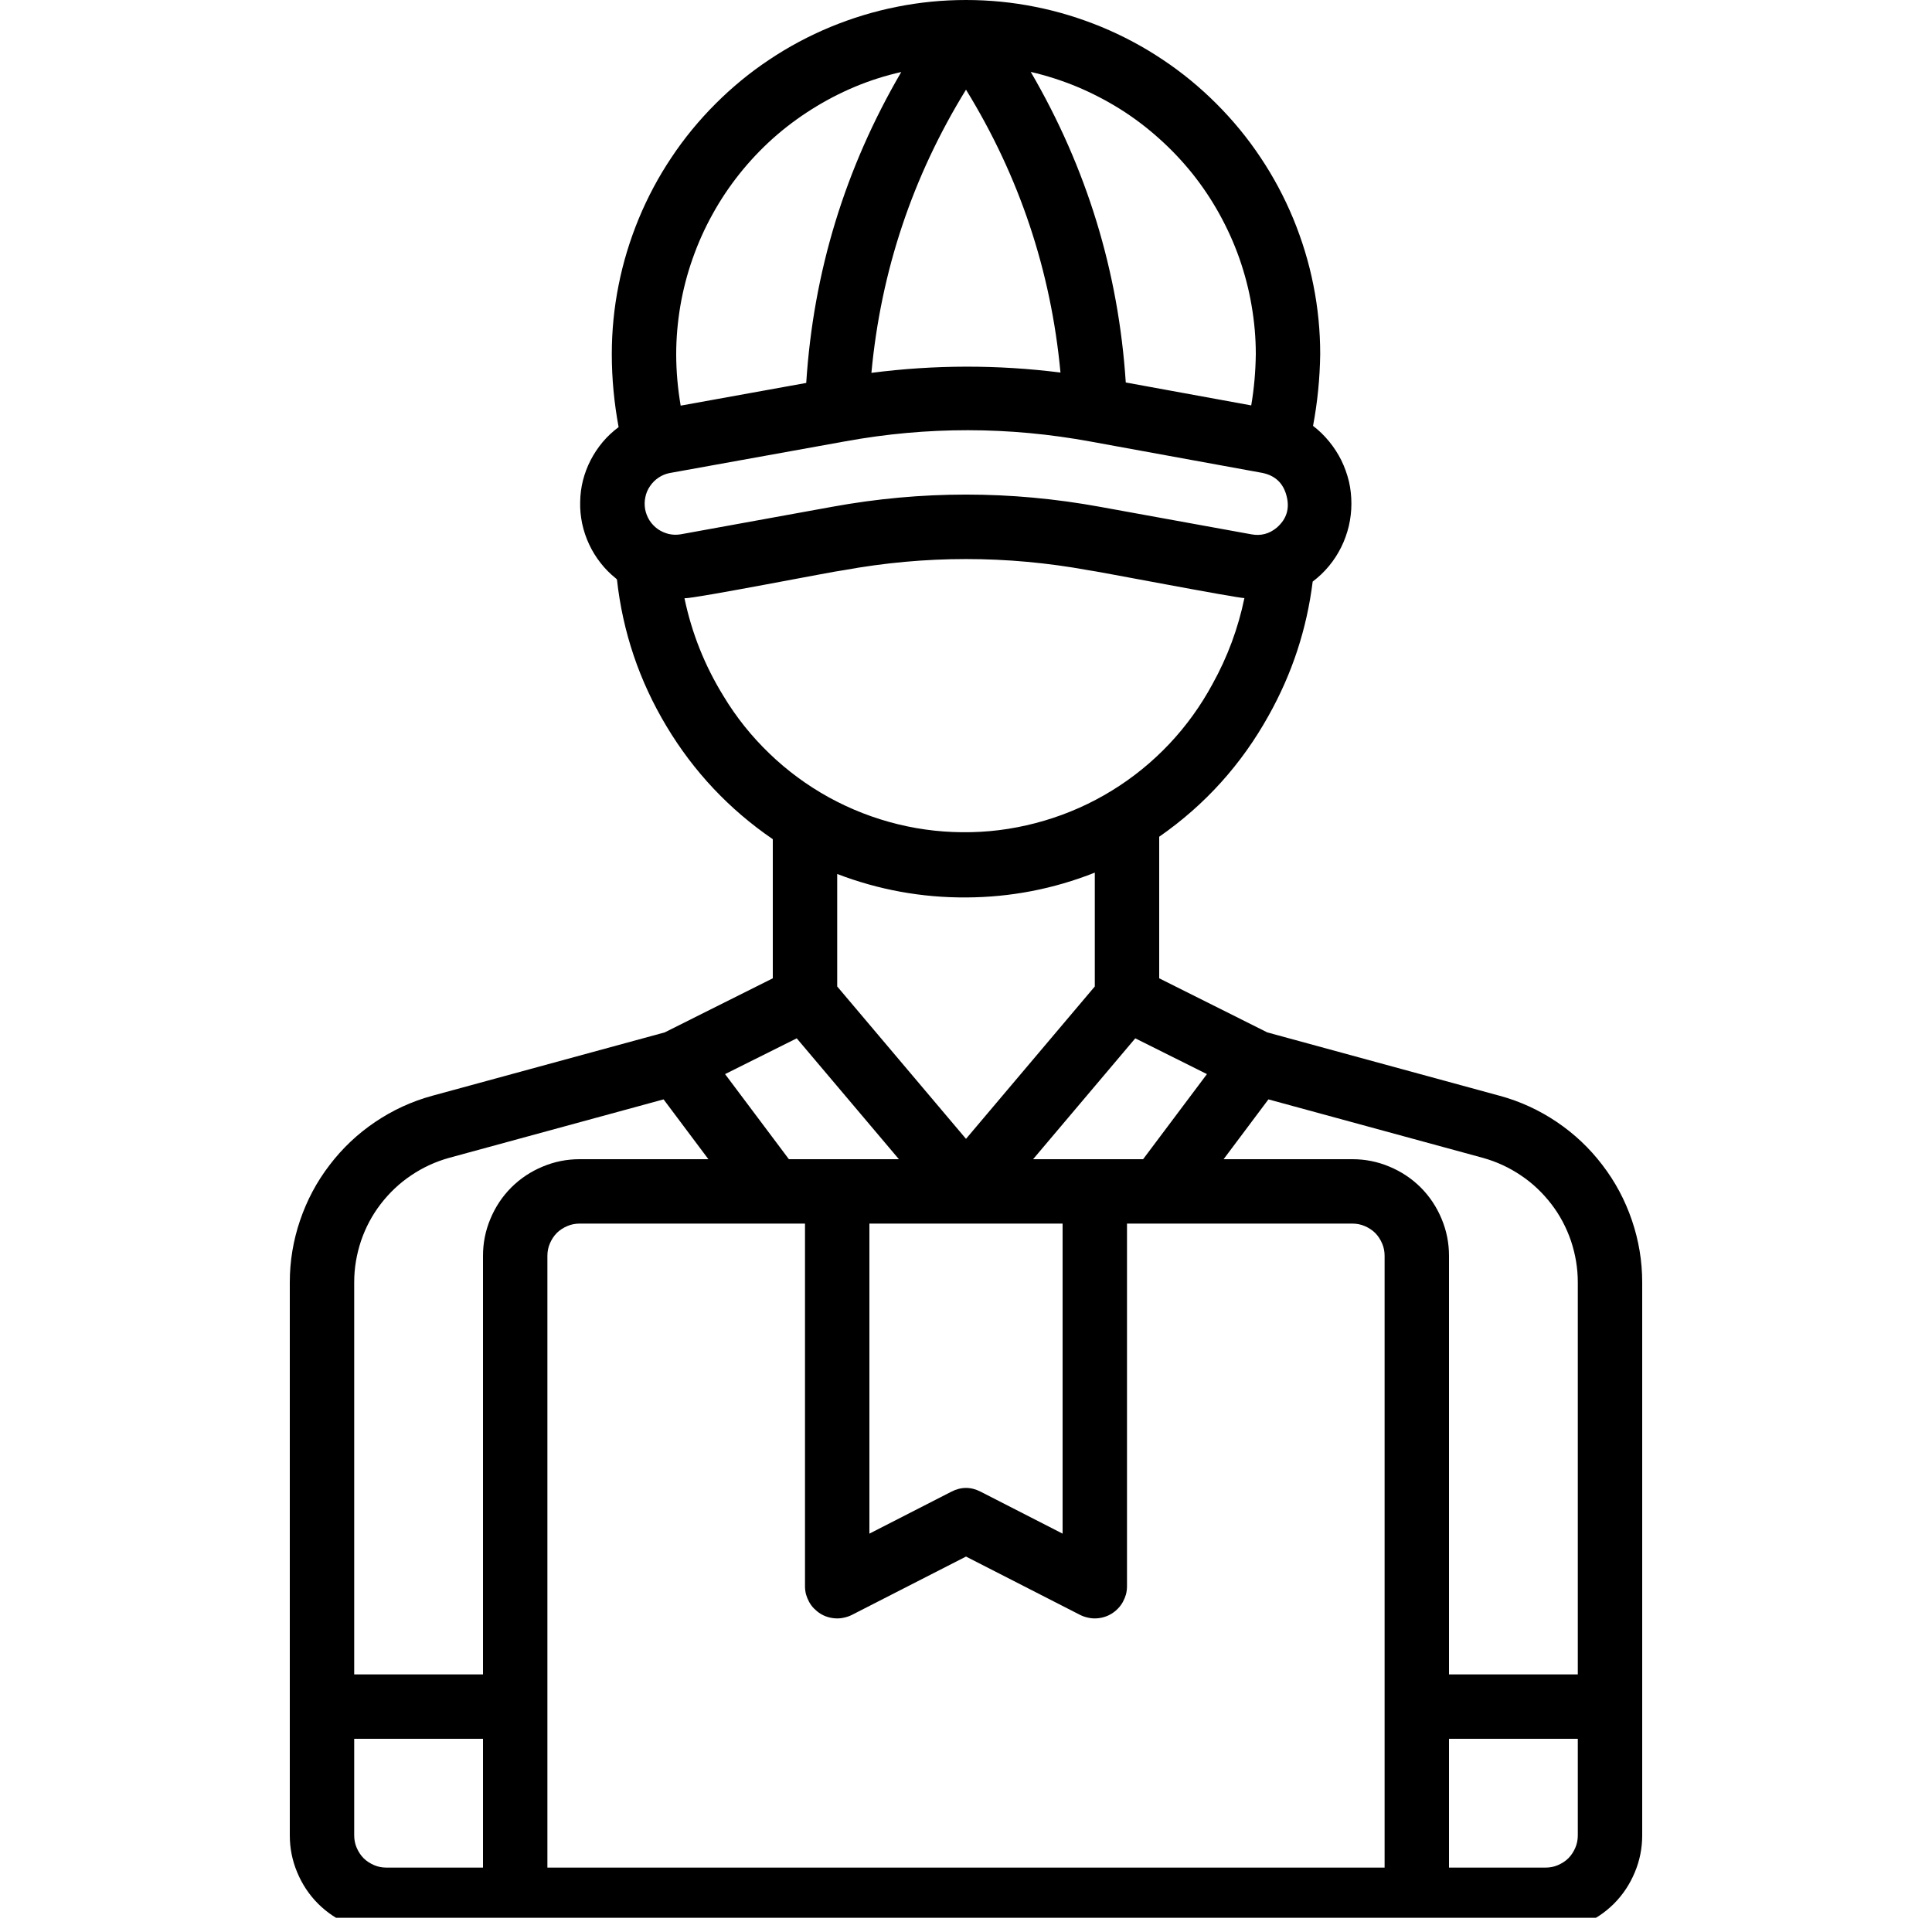
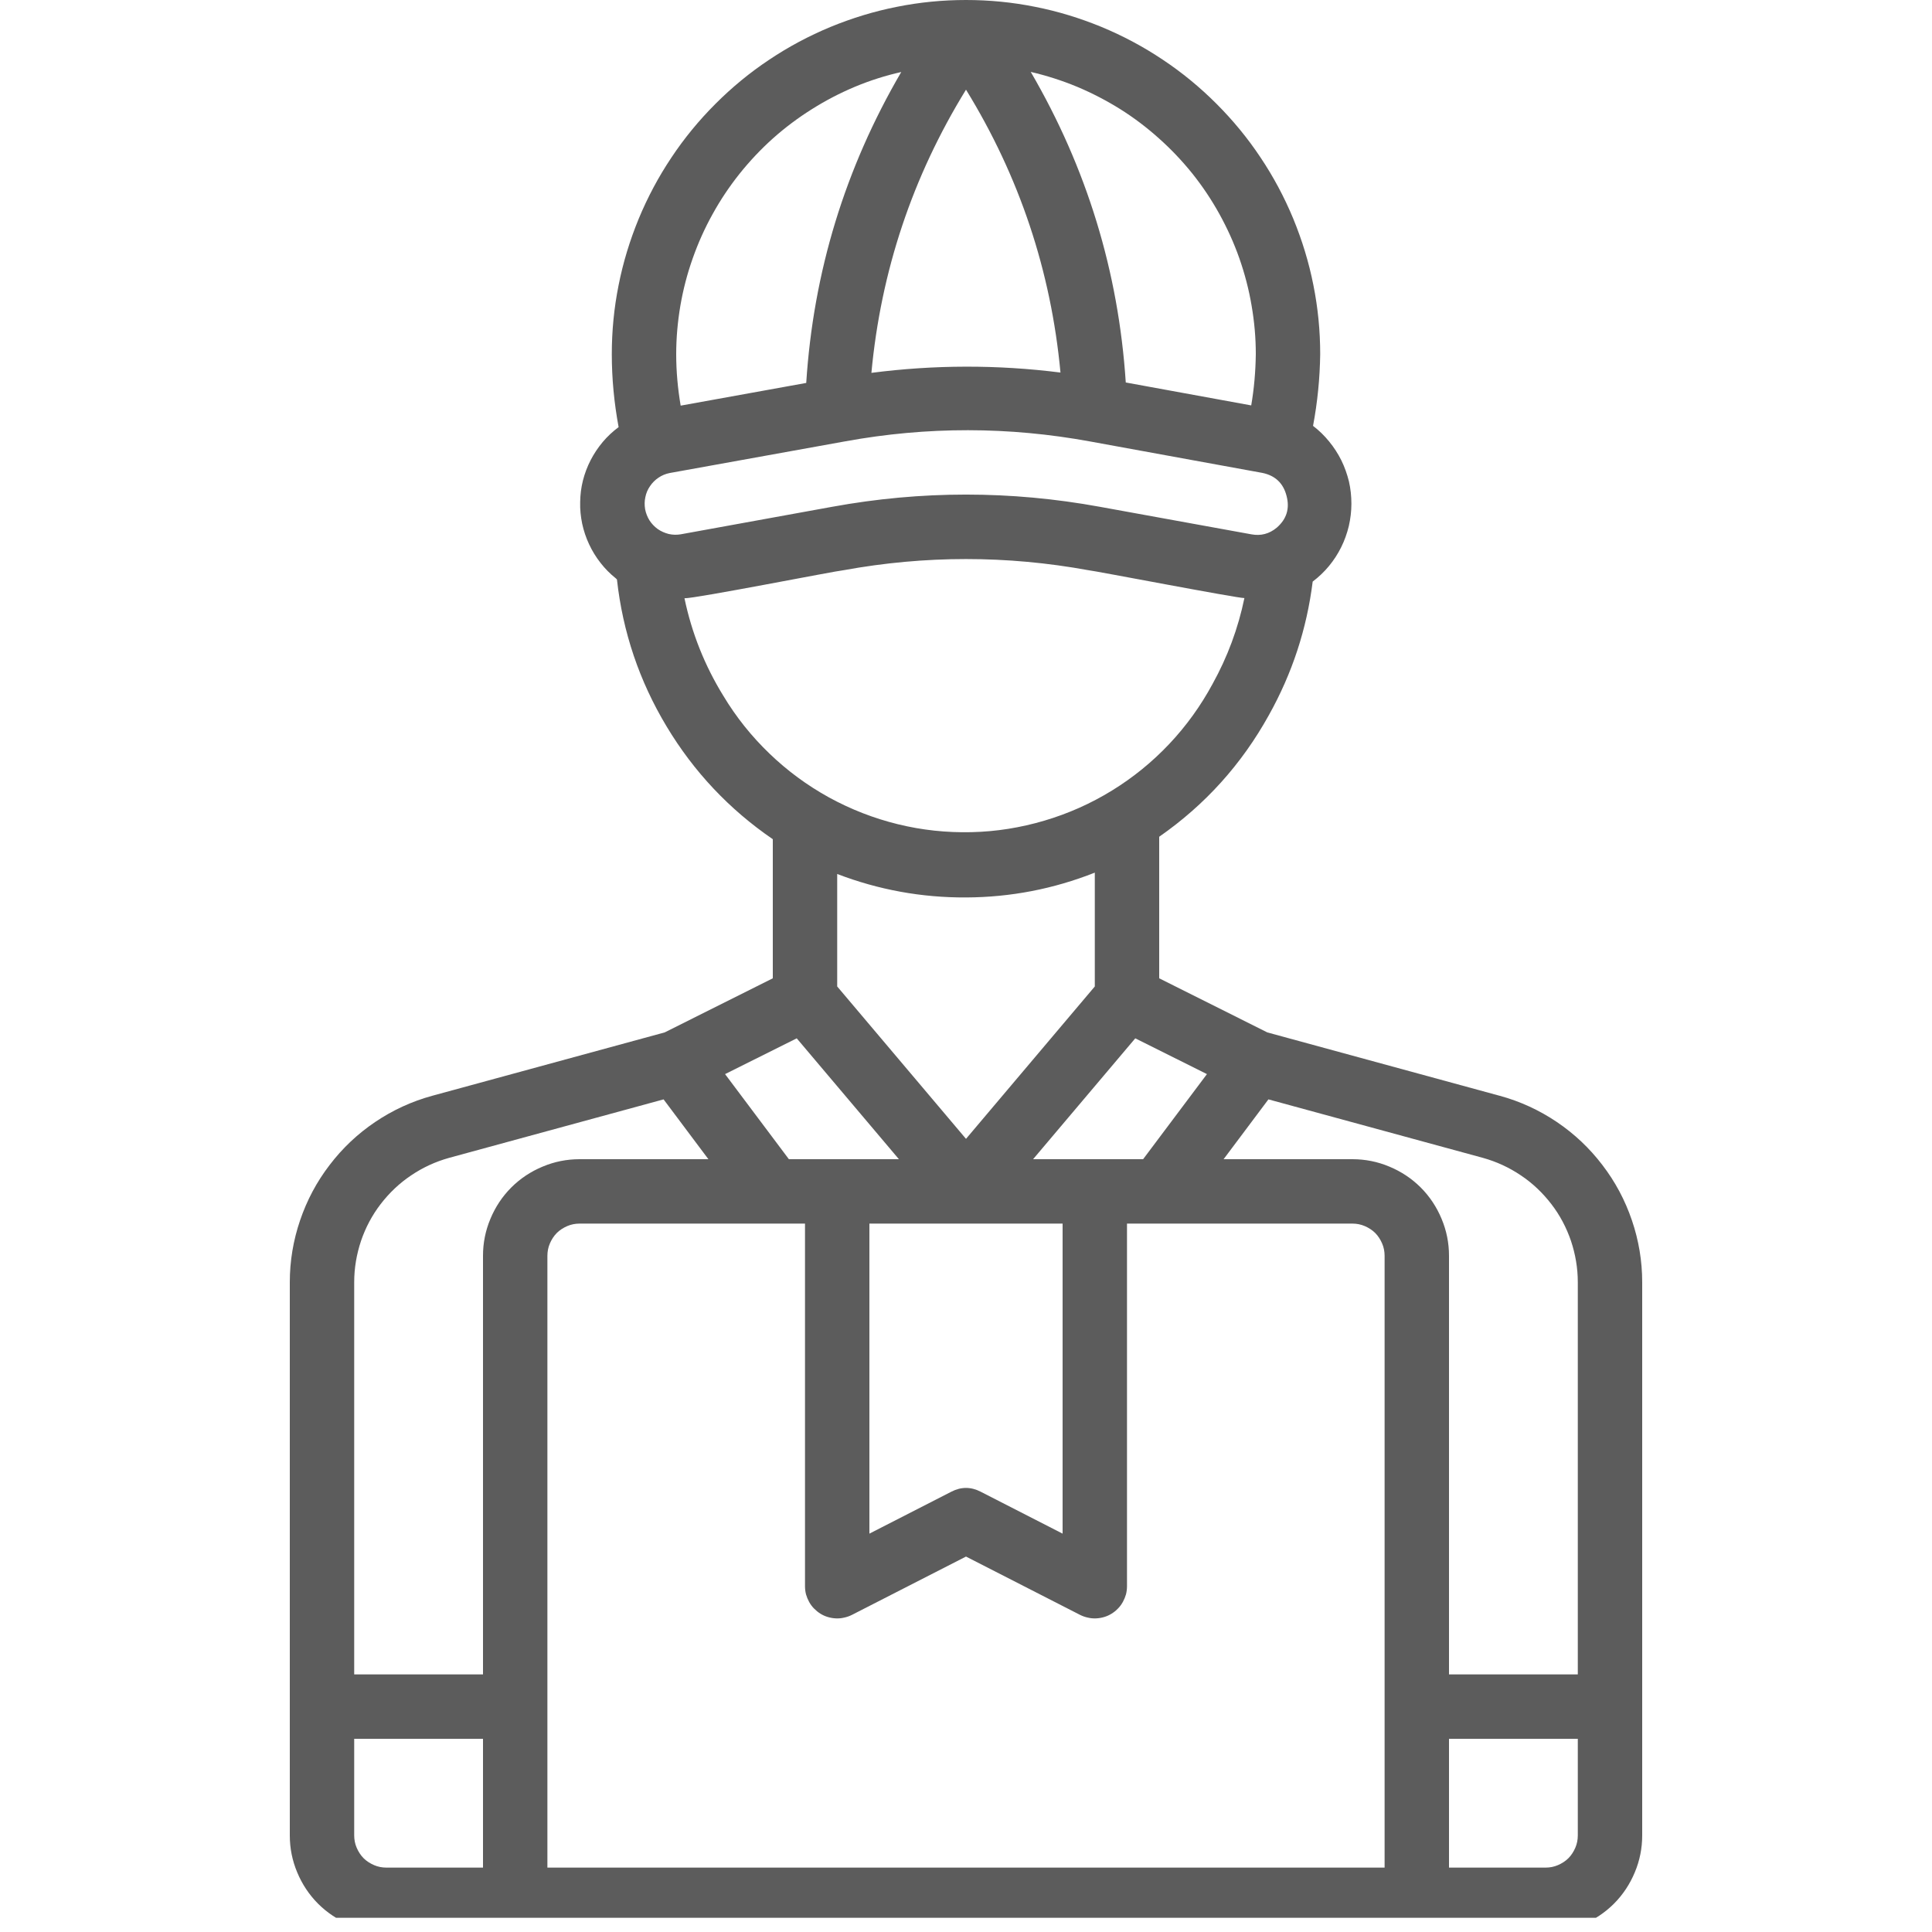
<svg xmlns="http://www.w3.org/2000/svg" width="90" zoomAndPan="magnify" viewBox="0 0 67.5 67.5" height="90" preserveAspectRatio="xMidYMid meet" version="1.0">
  <defs>
    <clipPath id="id1">
      <path d="M 10.125 0 L 57.375 0 L 57.375 67.004 L 10.125 67.004 Z M 10.125 0 " clip-rule="nonzero" />
    </clipPath>
  </defs>
  <g clip-path="url(#id1)">
-     <path fill="#000000" d="M 52.402 38.285 L 52.398 38.285 L 44.277 36.07 L 40.5 34.18 L 40.5 29.234 C 42.105 28.117 43.379 26.703 44.328 24.992 C 45.145 23.531 45.656 21.977 45.863 20.316 L 45.867 20.316 C 46.078 20.156 46.266 19.977 46.434 19.773 C 46.602 19.57 46.742 19.352 46.859 19.117 C 46.977 18.879 47.062 18.637 47.125 18.379 C 47.184 18.121 47.215 17.863 47.215 17.602 C 47.215 17.336 47.188 17.078 47.129 16.82 C 47.066 16.566 46.98 16.32 46.863 16.082 C 46.746 15.848 46.605 15.629 46.438 15.426 C 46.273 15.223 46.086 15.039 45.875 14.879 C 46.031 14.051 46.113 13.219 46.125 12.375 C 46.125 11.562 46.047 10.758 45.887 9.961 C 45.73 9.164 45.492 8.391 45.184 7.641 C 44.871 6.887 44.492 6.176 44.039 5.5 C 43.59 4.824 43.074 4.199 42.5 3.625 C 41.926 3.051 41.301 2.535 40.625 2.086 C 39.949 1.633 39.238 1.254 38.484 0.941 C 37.734 0.633 36.961 0.395 36.164 0.238 C 35.367 0.078 34.562 0 33.75 0 C 32.938 0 32.133 0.078 31.336 0.238 C 30.539 0.395 29.766 0.633 29.016 0.941 C 28.262 1.254 27.551 1.633 26.875 2.086 C 26.199 2.535 25.574 3.051 25 3.625 C 24.426 4.199 23.91 4.824 23.461 5.5 C 23.008 6.176 22.629 6.887 22.316 7.641 C 22.008 8.391 21.77 9.164 21.613 9.961 C 21.453 10.758 21.375 11.562 21.375 12.375 C 21.375 13.23 21.457 14.078 21.613 14.922 C 21.41 15.074 21.223 15.246 21.059 15.441 C 20.895 15.637 20.754 15.848 20.637 16.074 C 20.52 16.301 20.43 16.539 20.367 16.785 C 20.305 17.031 20.273 17.285 20.27 17.539 C 20.262 17.793 20.289 18.047 20.34 18.297 C 20.395 18.547 20.473 18.785 20.582 19.016 C 20.691 19.25 20.824 19.465 20.98 19.664 C 21.137 19.867 21.316 20.047 21.516 20.207 L 21.555 20.246 C 21.758 22.082 22.336 23.793 23.289 25.379 C 24.238 26.961 25.477 28.277 27 29.32 L 27 34.18 L 23.223 36.07 L 15.098 38.285 C 14.387 38.48 13.723 38.785 13.109 39.199 C 12.496 39.613 11.965 40.113 11.516 40.703 C 11.066 41.289 10.723 41.934 10.484 42.637 C 10.246 43.336 10.125 44.059 10.125 44.797 L 10.125 64.125 C 10.125 64.574 10.211 65.004 10.383 65.414 C 10.555 65.828 10.797 66.195 11.113 66.512 C 11.43 66.828 11.797 67.07 12.211 67.242 C 12.621 67.414 13.051 67.5 13.5 67.5 L 54 67.5 C 54.449 67.5 54.879 67.414 55.289 67.242 C 55.703 67.07 56.07 66.828 56.387 66.512 C 56.703 66.195 56.945 65.828 57.117 65.414 C 57.289 65.004 57.375 64.574 57.375 64.125 L 57.375 44.797 C 57.375 44.059 57.254 43.336 57.016 42.637 C 56.777 41.934 56.434 41.289 55.984 40.703 C 55.535 40.113 55.004 39.613 54.391 39.199 C 53.777 38.785 53.113 38.48 52.402 38.285 Z M 39.938 40.5 L 36.094 40.5 L 39.664 36.277 L 42.168 37.527 Z M 25.332 37.527 L 27.836 36.277 L 31.406 40.5 L 27.562 40.5 Z M 38.25 34.465 L 33.75 39.789 L 29.25 34.465 L 29.25 30.535 C 30.699 31.09 32.203 31.363 33.754 31.355 C 35.309 31.348 36.805 31.059 38.25 30.488 Z M 30.375 42.75 L 37.125 42.75 L 37.125 53.582 L 34.262 52.117 C 33.922 51.941 33.578 51.941 33.238 52.117 L 30.375 53.582 Z M 43.875 12.363 L 43.875 12.375 C 43.867 12.977 43.816 13.574 43.715 14.164 L 39.332 13.363 C 39.078 9.484 37.969 5.871 36.012 2.512 C 36.562 2.641 37.102 2.812 37.629 3.031 C 38.152 3.25 38.656 3.512 39.137 3.812 C 39.617 4.113 40.07 4.457 40.492 4.836 C 40.914 5.211 41.305 5.625 41.66 6.066 C 42.016 6.512 42.328 6.98 42.605 7.48 C 42.879 7.977 43.113 8.492 43.301 9.027 C 43.488 9.562 43.633 10.113 43.727 10.672 C 43.824 11.23 43.875 11.797 43.875 12.363 Z M 37.051 13.016 C 34.848 12.738 32.648 12.742 30.445 13.027 C 30.777 9.473 31.879 6.172 33.75 3.133 C 35.617 6.168 36.719 9.465 37.051 13.016 Z M 31.488 2.516 C 29.527 5.875 28.418 9.496 28.168 13.379 L 23.781 14.172 C 23.68 13.578 23.625 12.977 23.625 12.375 C 23.625 11.805 23.676 11.242 23.77 10.684 C 23.867 10.121 24.008 9.574 24.199 9.035 C 24.387 8.5 24.617 7.984 24.895 7.484 C 25.168 6.988 25.484 6.516 25.836 6.074 C 26.191 5.629 26.582 5.215 27.004 4.836 C 27.43 4.457 27.883 4.117 28.363 3.816 C 28.844 3.512 29.348 3.25 29.871 3.031 C 30.395 2.812 30.934 2.641 31.488 2.516 Z M 23.395 16.527 L 29.539 15.418 C 32.395 14.898 35.246 14.902 38.098 15.426 L 44.109 16.523 C 44.555 16.617 44.836 16.883 44.949 17.324 C 45.066 17.766 44.953 18.133 44.609 18.434 C 44.348 18.652 44.051 18.73 43.719 18.668 L 38.43 17.707 C 35.309 17.137 32.191 17.137 29.07 17.707 L 23.781 18.668 C 23.641 18.691 23.504 18.688 23.363 18.656 C 23.227 18.621 23.098 18.566 22.98 18.484 C 22.863 18.398 22.77 18.301 22.691 18.18 C 22.617 18.059 22.566 17.93 22.539 17.789 C 22.516 17.648 22.516 17.508 22.547 17.371 C 22.574 17.23 22.629 17.102 22.711 16.984 C 22.789 16.867 22.891 16.766 23.008 16.688 C 23.125 16.609 23.254 16.555 23.395 16.527 Z M 25.273 24.312 C 24.621 23.254 24.168 22.117 23.914 20.902 C 24.293 20.914 29.199 19.945 29.473 19.922 C 32.324 19.402 35.176 19.402 38.027 19.922 C 38.203 19.934 43.254 20.906 43.477 20.895 C 43.258 21.953 42.887 22.953 42.363 23.898 C 41.949 24.664 41.445 25.363 40.852 25.992 C 40.254 26.625 39.586 27.168 38.848 27.621 C 38.105 28.078 37.32 28.426 36.488 28.672 C 35.656 28.918 34.805 29.055 33.938 29.074 C 33.07 29.094 32.215 29.004 31.371 28.797 C 30.527 28.59 29.723 28.277 28.961 27.859 C 28.203 27.441 27.508 26.93 26.883 26.328 C 26.258 25.727 25.719 25.055 25.273 24.312 Z M 12.375 64.125 L 12.375 60.75 L 16.875 60.75 L 16.875 65.25 L 13.5 65.25 C 13.352 65.25 13.207 65.223 13.07 65.164 C 12.934 65.105 12.809 65.027 12.703 64.922 C 12.598 64.816 12.52 64.691 12.461 64.555 C 12.402 64.418 12.375 64.273 12.375 64.125 Z M 16.875 43.875 L 16.875 58.5 L 12.375 58.5 L 12.375 44.797 C 12.375 44.305 12.457 43.824 12.613 43.355 C 12.773 42.887 13 42.457 13.301 42.066 C 13.602 41.676 13.953 41.34 14.363 41.066 C 14.773 40.789 15.215 40.586 15.691 40.453 L 23.184 38.41 L 24.75 40.5 L 20.25 40.5 C 19.801 40.5 19.371 40.586 18.961 40.758 C 18.547 40.93 18.18 41.172 17.863 41.488 C 17.547 41.805 17.305 42.172 17.133 42.586 C 16.961 42.996 16.875 43.426 16.875 43.875 Z M 48.375 65.25 L 19.125 65.25 L 19.125 43.875 C 19.125 43.727 19.152 43.582 19.211 43.445 C 19.27 43.309 19.348 43.184 19.453 43.078 C 19.559 42.973 19.684 42.895 19.82 42.836 C 19.957 42.777 20.102 42.75 20.25 42.75 L 28.125 42.75 L 28.125 55.418 C 28.125 55.516 28.137 55.609 28.16 55.703 C 28.188 55.797 28.223 55.883 28.27 55.969 C 28.316 56.051 28.371 56.129 28.441 56.199 C 28.508 56.266 28.582 56.328 28.664 56.379 C 28.746 56.43 28.832 56.469 28.926 56.496 C 29.016 56.523 29.109 56.539 29.207 56.543 C 29.305 56.547 29.398 56.539 29.492 56.516 C 29.586 56.496 29.676 56.465 29.762 56.422 L 33.75 54.383 L 37.738 56.422 C 37.824 56.465 37.914 56.496 38.008 56.516 C 38.102 56.539 38.195 56.547 38.293 56.543 C 38.391 56.539 38.484 56.523 38.574 56.496 C 38.668 56.469 38.754 56.43 38.836 56.379 C 38.918 56.328 38.992 56.27 39.059 56.199 C 39.129 56.129 39.184 56.051 39.23 55.969 C 39.277 55.883 39.312 55.797 39.34 55.703 C 39.363 55.609 39.375 55.516 39.375 55.418 L 39.375 42.75 L 47.25 42.75 C 47.398 42.75 47.543 42.777 47.68 42.836 C 47.816 42.895 47.941 42.973 48.047 43.078 C 48.152 43.184 48.23 43.309 48.289 43.445 C 48.348 43.582 48.375 43.727 48.375 43.875 Z M 47.25 40.5 L 42.75 40.5 L 44.316 38.41 L 51.809 40.453 C 52.285 40.586 52.727 40.789 53.137 41.066 C 53.547 41.34 53.898 41.676 54.199 42.066 C 54.5 42.457 54.727 42.887 54.887 43.355 C 55.043 43.824 55.125 44.305 55.125 44.797 L 55.125 58.5 L 50.625 58.5 L 50.625 43.875 C 50.625 43.426 50.539 42.996 50.367 42.586 C 50.195 42.172 49.953 41.805 49.637 41.488 C 49.32 41.172 48.953 40.93 48.539 40.758 C 48.129 40.586 47.699 40.5 47.25 40.5 Z M 55.125 64.125 C 55.125 64.273 55.098 64.418 55.039 64.555 C 54.98 64.691 54.902 64.816 54.797 64.922 C 54.691 65.027 54.566 65.105 54.43 65.164 C 54.293 65.223 54.148 65.25 54 65.25 L 50.625 65.25 L 50.625 60.75 L 55.125 60.75 Z M 55.125 64.125 " fill-opacity="1" fill-rule="nonzero" />
+     <path fill="#5c5c5c" d="M 52.402 38.285 L 52.398 38.285 L 44.277 36.07 L 40.5 34.18 L 40.5 29.234 C 42.105 28.117 43.379 26.703 44.328 24.992 C 45.145 23.531 45.656 21.977 45.863 20.316 L 45.867 20.316 C 46.078 20.156 46.266 19.977 46.434 19.773 C 46.602 19.57 46.742 19.352 46.859 19.117 C 46.977 18.879 47.062 18.637 47.125 18.379 C 47.184 18.121 47.215 17.863 47.215 17.602 C 47.215 17.336 47.188 17.078 47.129 16.82 C 47.066 16.566 46.98 16.32 46.863 16.082 C 46.746 15.848 46.605 15.629 46.438 15.426 C 46.273 15.223 46.086 15.039 45.875 14.879 C 46.031 14.051 46.113 13.219 46.125 12.375 C 46.125 11.562 46.047 10.758 45.887 9.961 C 45.73 9.164 45.492 8.391 45.184 7.641 C 44.871 6.887 44.492 6.176 44.039 5.5 C 43.59 4.824 43.074 4.199 42.5 3.625 C 41.926 3.051 41.301 2.535 40.625 2.086 C 39.949 1.633 39.238 1.254 38.484 0.941 C 37.734 0.633 36.961 0.395 36.164 0.238 C 35.367 0.078 34.562 0 33.75 0 C 32.938 0 32.133 0.078 31.336 0.238 C 30.539 0.395 29.766 0.633 29.016 0.941 C 28.262 1.254 27.551 1.633 26.875 2.086 C 26.199 2.535 25.574 3.051 25 3.625 C 24.426 4.199 23.91 4.824 23.461 5.5 C 23.008 6.176 22.629 6.887 22.316 7.641 C 22.008 8.391 21.77 9.164 21.613 9.961 C 21.453 10.758 21.375 11.562 21.375 12.375 C 21.375 13.23 21.457 14.078 21.613 14.922 C 21.41 15.074 21.223 15.246 21.059 15.441 C 20.895 15.637 20.754 15.848 20.637 16.074 C 20.52 16.301 20.43 16.539 20.367 16.785 C 20.305 17.031 20.273 17.285 20.27 17.539 C 20.262 17.793 20.289 18.047 20.34 18.297 C 20.395 18.547 20.473 18.785 20.582 19.016 C 20.691 19.25 20.824 19.465 20.98 19.664 C 21.137 19.867 21.316 20.047 21.516 20.207 L 21.555 20.246 C 21.758 22.082 22.336 23.793 23.289 25.379 C 24.238 26.961 25.477 28.277 27 29.32 L 27 34.18 L 23.223 36.07 L 15.098 38.285 C 14.387 38.48 13.723 38.785 13.109 39.199 C 12.496 39.613 11.965 40.113 11.516 40.703 C 11.066 41.289 10.723 41.934 10.484 42.637 C 10.246 43.336 10.125 44.059 10.125 44.797 L 10.125 64.125 C 10.125 64.574 10.211 65.004 10.383 65.414 C 10.555 65.828 10.797 66.195 11.113 66.512 C 11.43 66.828 11.797 67.07 12.211 67.242 C 12.621 67.414 13.051 67.5 13.5 67.5 L 54 67.5 C 54.449 67.5 54.879 67.414 55.289 67.242 C 55.703 67.07 56.07 66.828 56.387 66.512 C 56.703 66.195 56.945 65.828 57.117 65.414 C 57.289 65.004 57.375 64.574 57.375 64.125 L 57.375 44.797 C 57.375 44.059 57.254 43.336 57.016 42.637 C 56.777 41.934 56.434 41.289 55.984 40.703 C 55.535 40.113 55.004 39.613 54.391 39.199 C 53.777 38.785 53.113 38.48 52.402 38.285 Z M 39.938 40.5 L 36.094 40.5 L 39.664 36.277 L 42.168 37.527 Z M 25.332 37.527 L 27.836 36.277 L 31.406 40.5 L 27.562 40.5 Z M 38.25 34.465 L 33.75 39.789 L 29.25 34.465 L 29.25 30.535 C 30.699 31.09 32.203 31.363 33.754 31.355 C 35.309 31.348 36.805 31.059 38.25 30.488 Z M 30.375 42.75 L 37.125 42.75 L 37.125 53.582 L 34.262 52.117 C 33.922 51.941 33.578 51.941 33.238 52.117 L 30.375 53.582 Z M 43.875 12.363 L 43.875 12.375 C 43.867 12.977 43.816 13.574 43.715 14.164 L 39.332 13.363 C 39.078 9.484 37.969 5.871 36.012 2.512 C 36.562 2.641 37.102 2.812 37.629 3.031 C 38.152 3.25 38.656 3.512 39.137 3.812 C 39.617 4.113 40.07 4.457 40.492 4.836 C 40.914 5.211 41.305 5.625 41.66 6.066 C 42.016 6.512 42.328 6.98 42.605 7.48 C 42.879 7.977 43.113 8.492 43.301 9.027 C 43.488 9.562 43.633 10.113 43.727 10.672 C 43.824 11.23 43.875 11.797 43.875 12.363 Z M 37.051 13.016 C 34.848 12.738 32.648 12.742 30.445 13.027 C 30.777 9.473 31.879 6.172 33.75 3.133 C 35.617 6.168 36.719 9.465 37.051 13.016 Z M 31.488 2.516 C 29.527 5.875 28.418 9.496 28.168 13.379 L 23.781 14.172 C 23.68 13.578 23.625 12.977 23.625 12.375 C 23.625 11.805 23.676 11.242 23.77 10.684 C 23.867 10.121 24.008 9.574 24.199 9.035 C 24.387 8.5 24.617 7.984 24.895 7.484 C 25.168 6.988 25.484 6.516 25.836 6.074 C 26.191 5.629 26.582 5.215 27.004 4.836 C 27.43 4.457 27.883 4.117 28.363 3.816 C 28.844 3.512 29.348 3.25 29.871 3.031 C 30.395 2.812 30.934 2.641 31.488 2.516 Z M 23.395 16.527 L 29.539 15.418 C 32.395 14.898 35.246 14.902 38.098 15.426 L 44.109 16.523 C 44.555 16.617 44.836 16.883 44.949 17.324 C 45.066 17.766 44.953 18.133 44.609 18.434 C 44.348 18.652 44.051 18.73 43.719 18.668 L 38.43 17.707 C 35.309 17.137 32.191 17.137 29.07 17.707 L 23.781 18.668 C 23.641 18.691 23.504 18.688 23.363 18.656 C 23.227 18.621 23.098 18.566 22.98 18.484 C 22.863 18.398 22.77 18.301 22.691 18.18 C 22.617 18.059 22.566 17.93 22.539 17.789 C 22.516 17.648 22.516 17.508 22.547 17.371 C 22.574 17.23 22.629 17.102 22.711 16.984 C 22.789 16.867 22.891 16.766 23.008 16.688 C 23.125 16.609 23.254 16.555 23.395 16.527 Z M 25.273 24.312 C 24.621 23.254 24.168 22.117 23.914 20.902 C 24.293 20.914 29.199 19.945 29.473 19.922 C 32.324 19.402 35.176 19.402 38.027 19.922 C 38.203 19.934 43.254 20.906 43.477 20.895 C 43.258 21.953 42.887 22.953 42.363 23.898 C 41.949 24.664 41.445 25.363 40.852 25.992 C 40.254 26.625 39.586 27.168 38.848 27.621 C 38.105 28.078 37.32 28.426 36.488 28.672 C 35.656 28.918 34.805 29.055 33.938 29.074 C 33.07 29.094 32.215 29.004 31.371 28.797 C 30.527 28.59 29.723 28.277 28.961 27.859 C 28.203 27.441 27.508 26.93 26.883 26.328 C 26.258 25.727 25.719 25.055 25.273 24.312 Z M 12.375 64.125 L 12.375 60.75 L 16.875 60.75 L 16.875 65.25 L 13.5 65.25 C 13.352 65.25 13.207 65.223 13.07 65.164 C 12.934 65.105 12.809 65.027 12.703 64.922 C 12.598 64.816 12.52 64.691 12.461 64.555 C 12.402 64.418 12.375 64.273 12.375 64.125 Z M 16.875 43.875 L 16.875 58.5 L 12.375 58.5 L 12.375 44.797 C 12.375 44.305 12.457 43.824 12.613 43.355 C 12.773 42.887 13 42.457 13.301 42.066 C 13.602 41.676 13.953 41.34 14.363 41.066 C 14.773 40.789 15.215 40.586 15.691 40.453 L 23.184 38.41 L 24.75 40.5 L 20.25 40.5 C 19.801 40.5 19.371 40.586 18.961 40.758 C 18.547 40.93 18.18 41.172 17.863 41.488 C 17.547 41.805 17.305 42.172 17.133 42.586 C 16.961 42.996 16.875 43.426 16.875 43.875 Z M 48.375 65.25 L 19.125 65.25 L 19.125 43.875 C 19.125 43.727 19.152 43.582 19.211 43.445 C 19.27 43.309 19.348 43.184 19.453 43.078 C 19.559 42.973 19.684 42.895 19.82 42.836 C 19.957 42.777 20.102 42.75 20.25 42.75 L 28.125 42.75 L 28.125 55.418 C 28.125 55.516 28.137 55.609 28.16 55.703 C 28.188 55.797 28.223 55.883 28.27 55.969 C 28.316 56.051 28.371 56.129 28.441 56.199 C 28.508 56.266 28.582 56.328 28.664 56.379 C 28.746 56.43 28.832 56.469 28.926 56.496 C 29.016 56.523 29.109 56.539 29.207 56.543 C 29.305 56.547 29.398 56.539 29.492 56.516 C 29.586 56.496 29.676 56.465 29.762 56.422 L 33.75 54.383 L 37.738 56.422 C 37.824 56.465 37.914 56.496 38.008 56.516 C 38.102 56.539 38.195 56.547 38.293 56.543 C 38.391 56.539 38.484 56.523 38.574 56.496 C 38.668 56.469 38.754 56.43 38.836 56.379 C 38.918 56.328 38.992 56.27 39.059 56.199 C 39.129 56.129 39.184 56.051 39.23 55.969 C 39.277 55.883 39.312 55.797 39.34 55.703 C 39.363 55.609 39.375 55.516 39.375 55.418 L 39.375 42.75 L 47.25 42.75 C 47.398 42.75 47.543 42.777 47.68 42.836 C 47.816 42.895 47.941 42.973 48.047 43.078 C 48.152 43.184 48.23 43.309 48.289 43.445 C 48.348 43.582 48.375 43.727 48.375 43.875 Z M 47.25 40.5 L 42.75 40.5 L 44.316 38.41 L 51.809 40.453 C 52.285 40.586 52.727 40.789 53.137 41.066 C 53.547 41.34 53.898 41.676 54.199 42.066 C 54.5 42.457 54.727 42.887 54.887 43.355 C 55.043 43.824 55.125 44.305 55.125 44.797 L 55.125 58.5 L 50.625 58.5 L 50.625 43.875 C 50.625 43.426 50.539 42.996 50.367 42.586 C 50.195 42.172 49.953 41.805 49.637 41.488 C 49.32 41.172 48.953 40.93 48.539 40.758 C 48.129 40.586 47.699 40.5 47.25 40.5 Z M 55.125 64.125 C 55.125 64.273 55.098 64.418 55.039 64.555 C 54.98 64.691 54.902 64.816 54.797 64.922 C 54.691 65.027 54.566 65.105 54.43 65.164 C 54.293 65.223 54.148 65.25 54 65.25 L 50.625 65.25 L 50.625 60.75 L 55.125 60.75 Z M 55.125 64.125 " fill-opacity="1" fill-rule="nonzero" />
  </g>
</svg>
